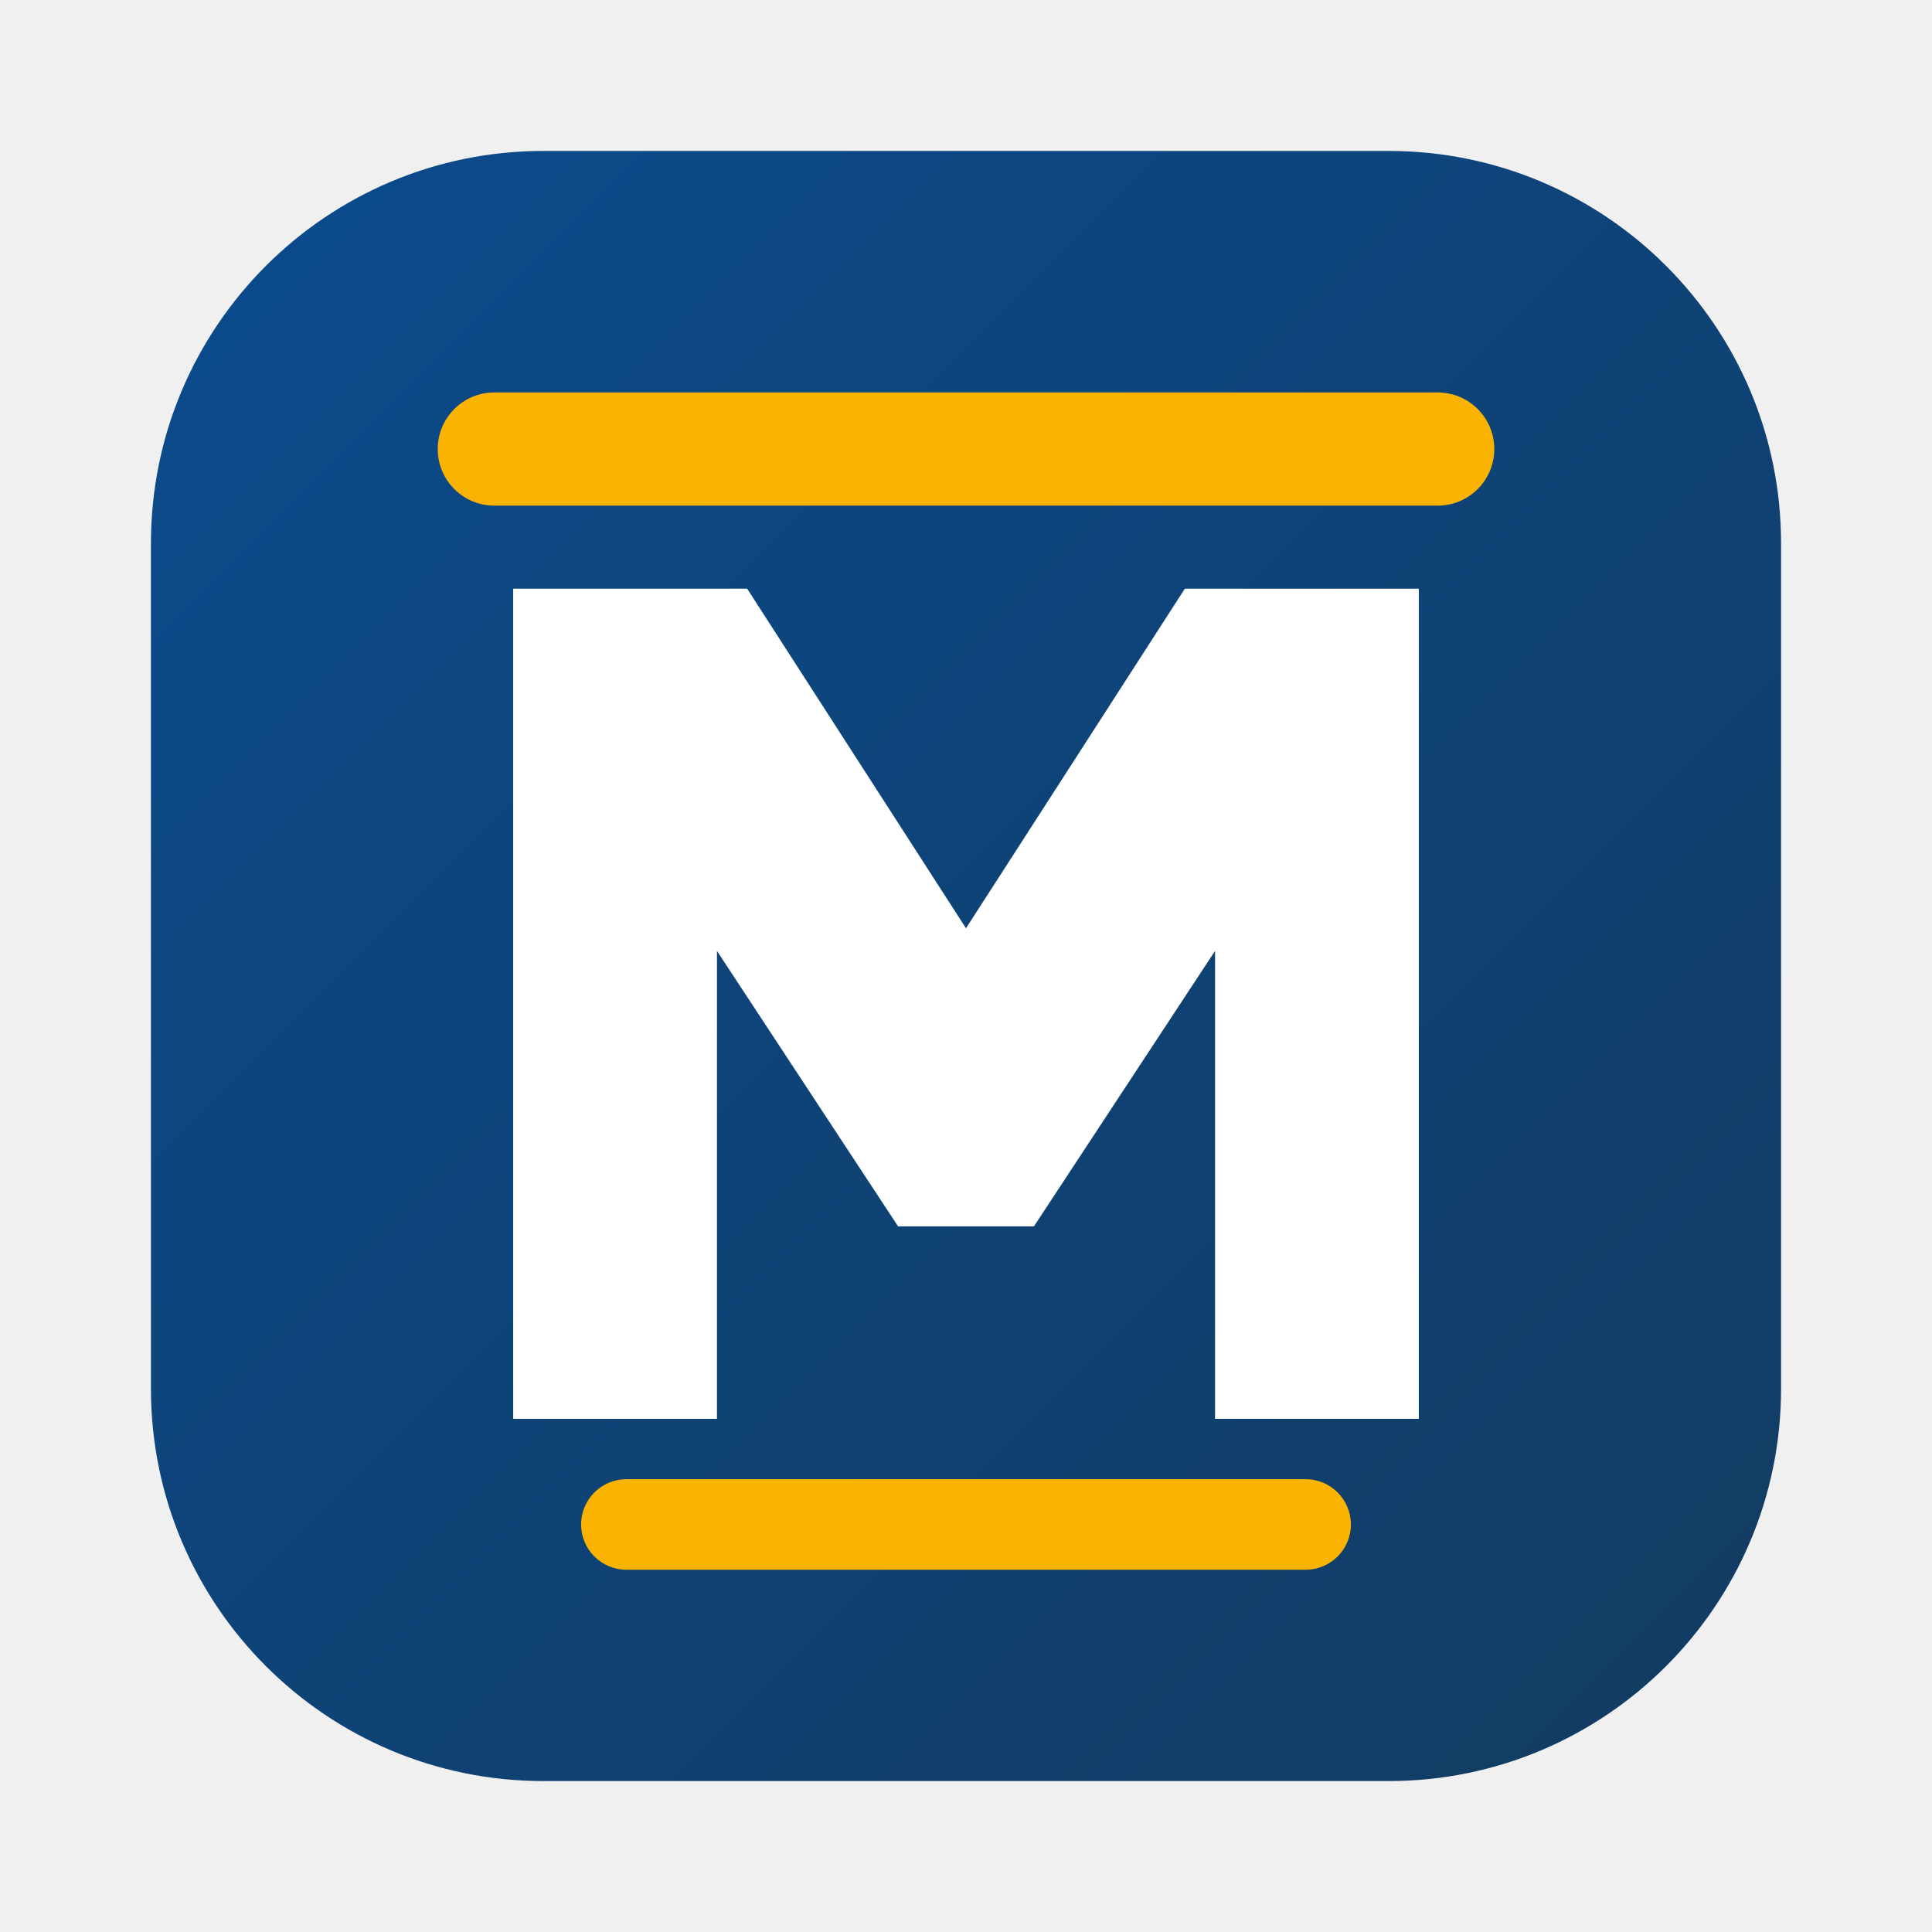
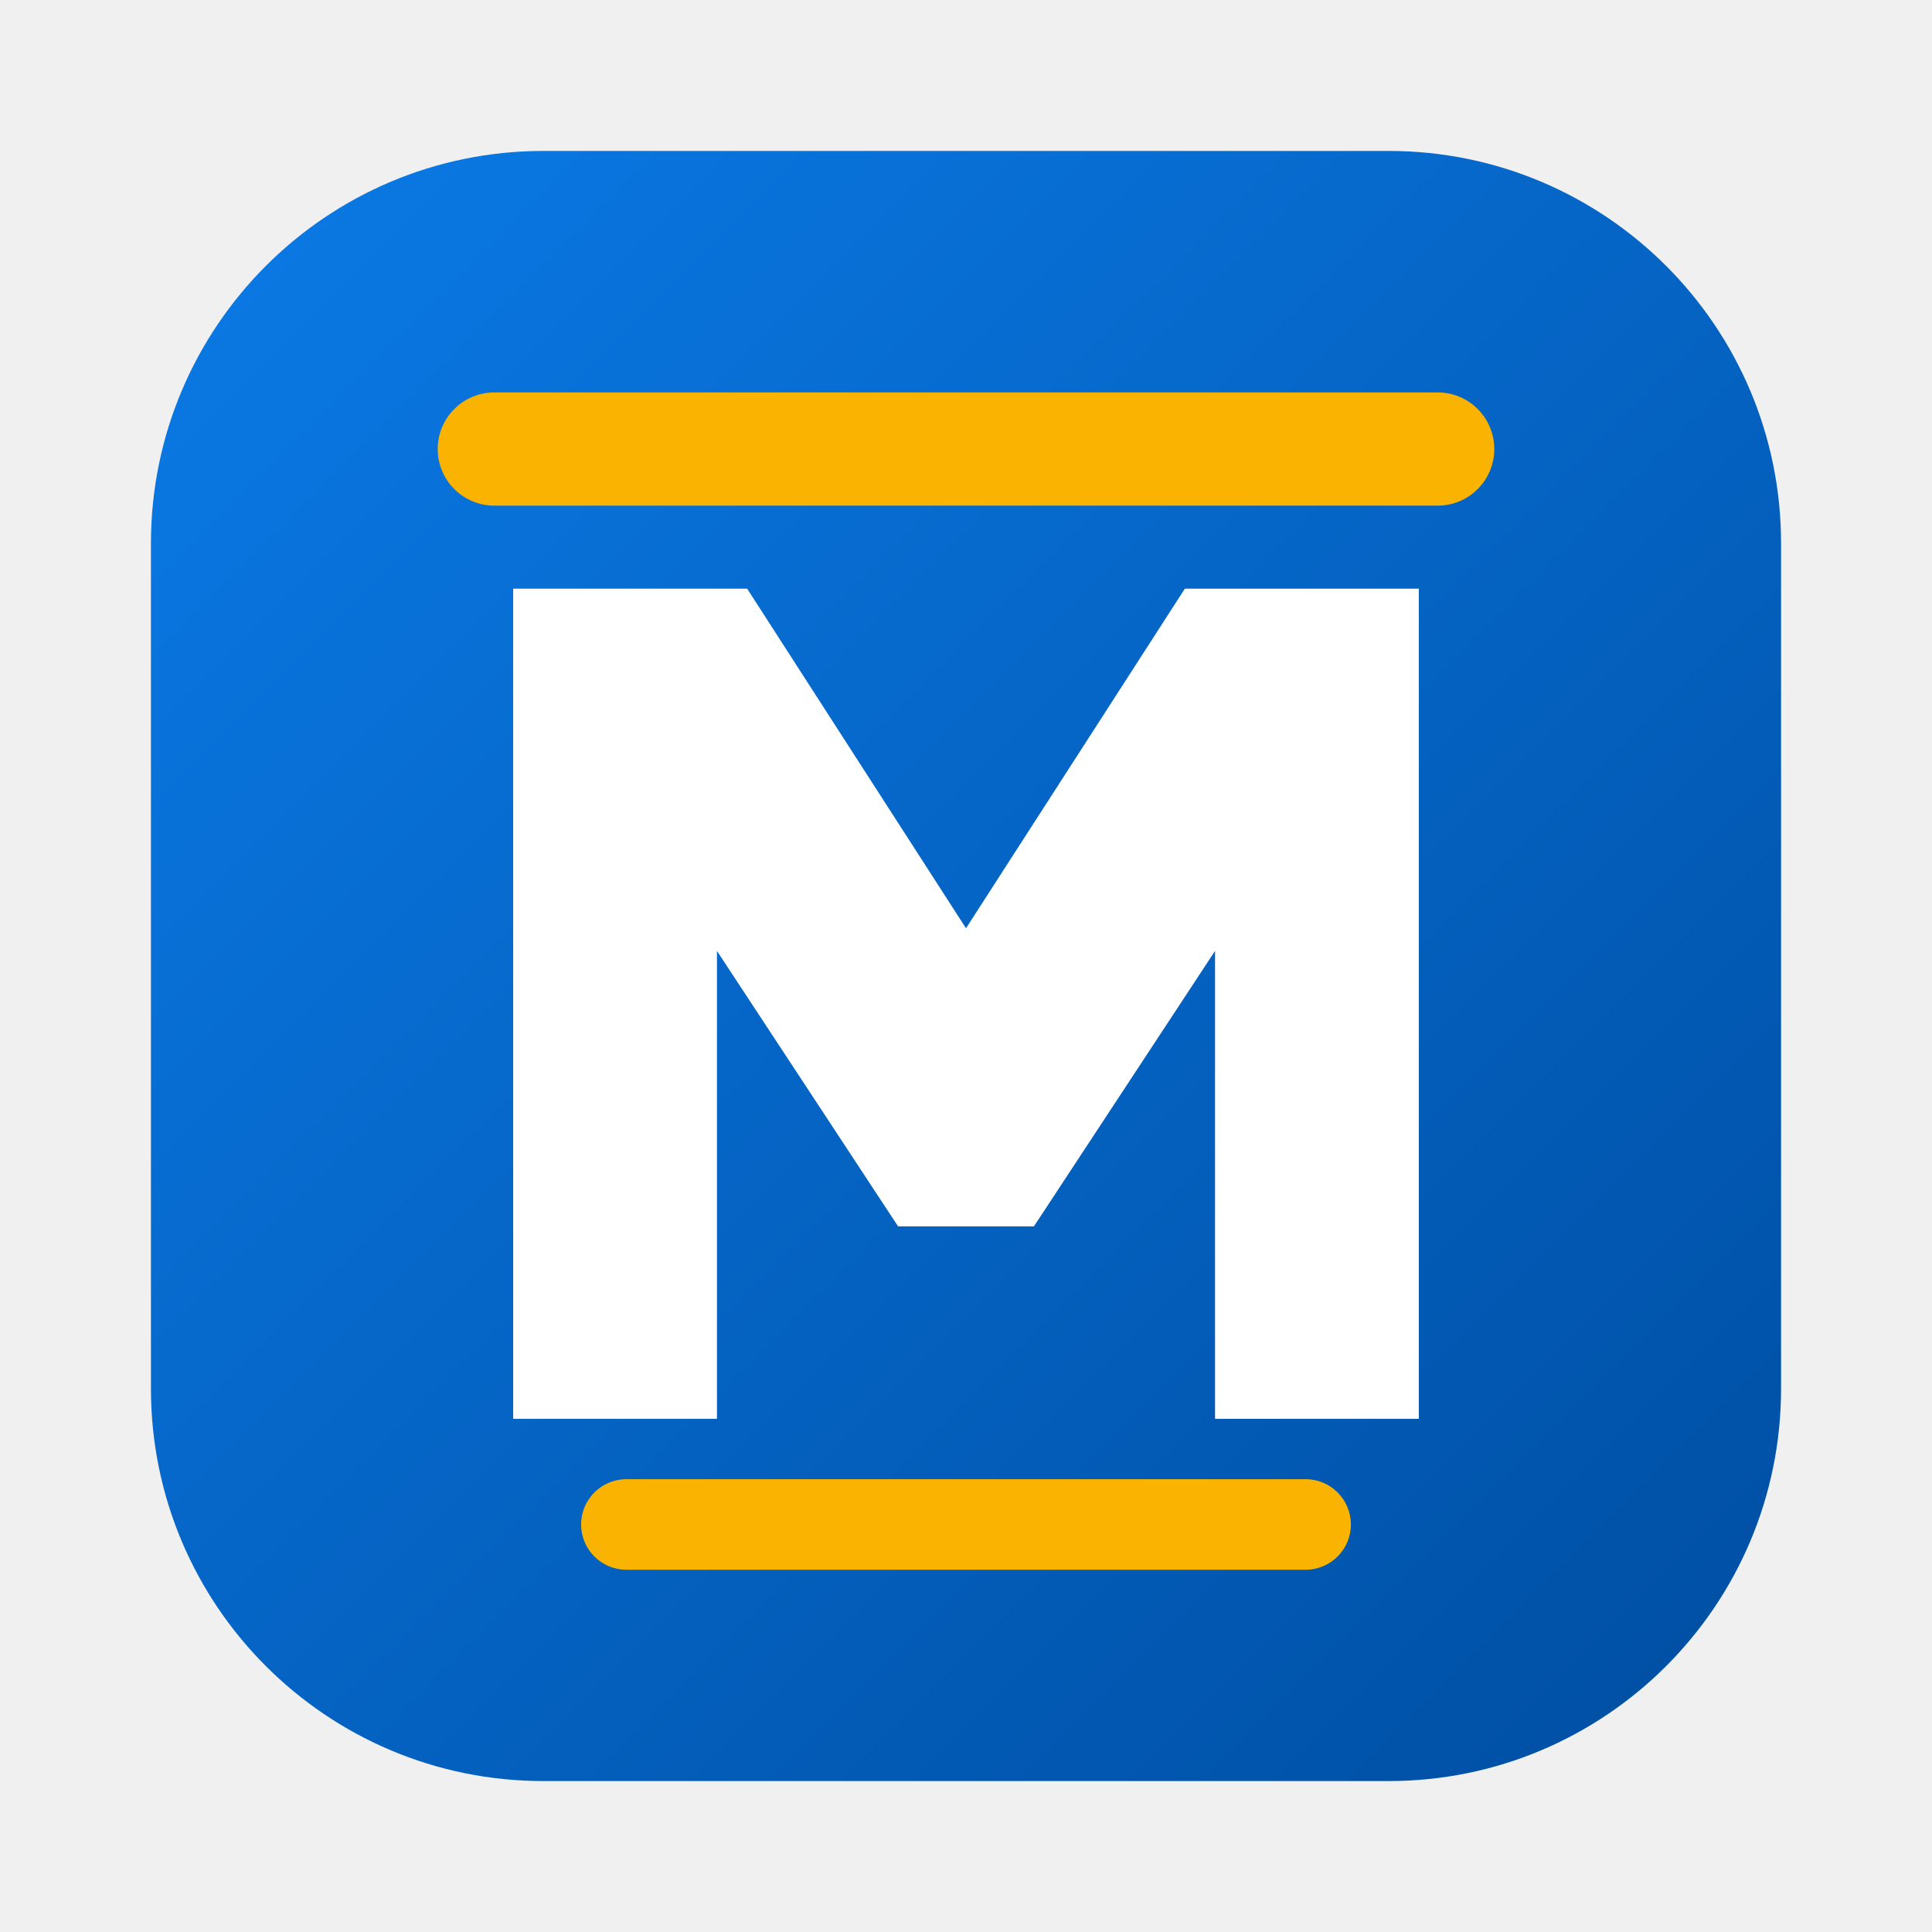
<svg xmlns="http://www.w3.org/2000/svg" viewBox="0 0 512 512" role="img" aria-labelledby="mercaplenoFaviconTitle mercaplenoFaviconDesc">
  <defs>
    <linearGradient id="mercaplenoBg" x1="64" y1="64" x2="448" y2="448" gradientUnits="userSpaceOnUse">
-       <stop offset="0" stop-color="#0B4A8B" />
-       <stop offset="1" stop-color="#123C63" />
+       <stop offset="0" stop-color="#0A78E3" />
+       <stop offset="1" stop-color="#0050A5" />
    </linearGradient>
  </defs>
  <rect x="40" y="40" width="432" height="432" rx="104" fill="url(#mercaplenoBg)" />
  <rect x="116" y="104" width="280" height="30" rx="15" fill="#F9B300" />
  <path fill="#FFFFFF" d="M136 376V156h62l58 90 58-90h62v220h-54V252l-48 73h-36l-48-73v124z" />
  <rect x="154" y="392" width="204" height="24" rx="12" fill="#F9B300" />
</svg>
